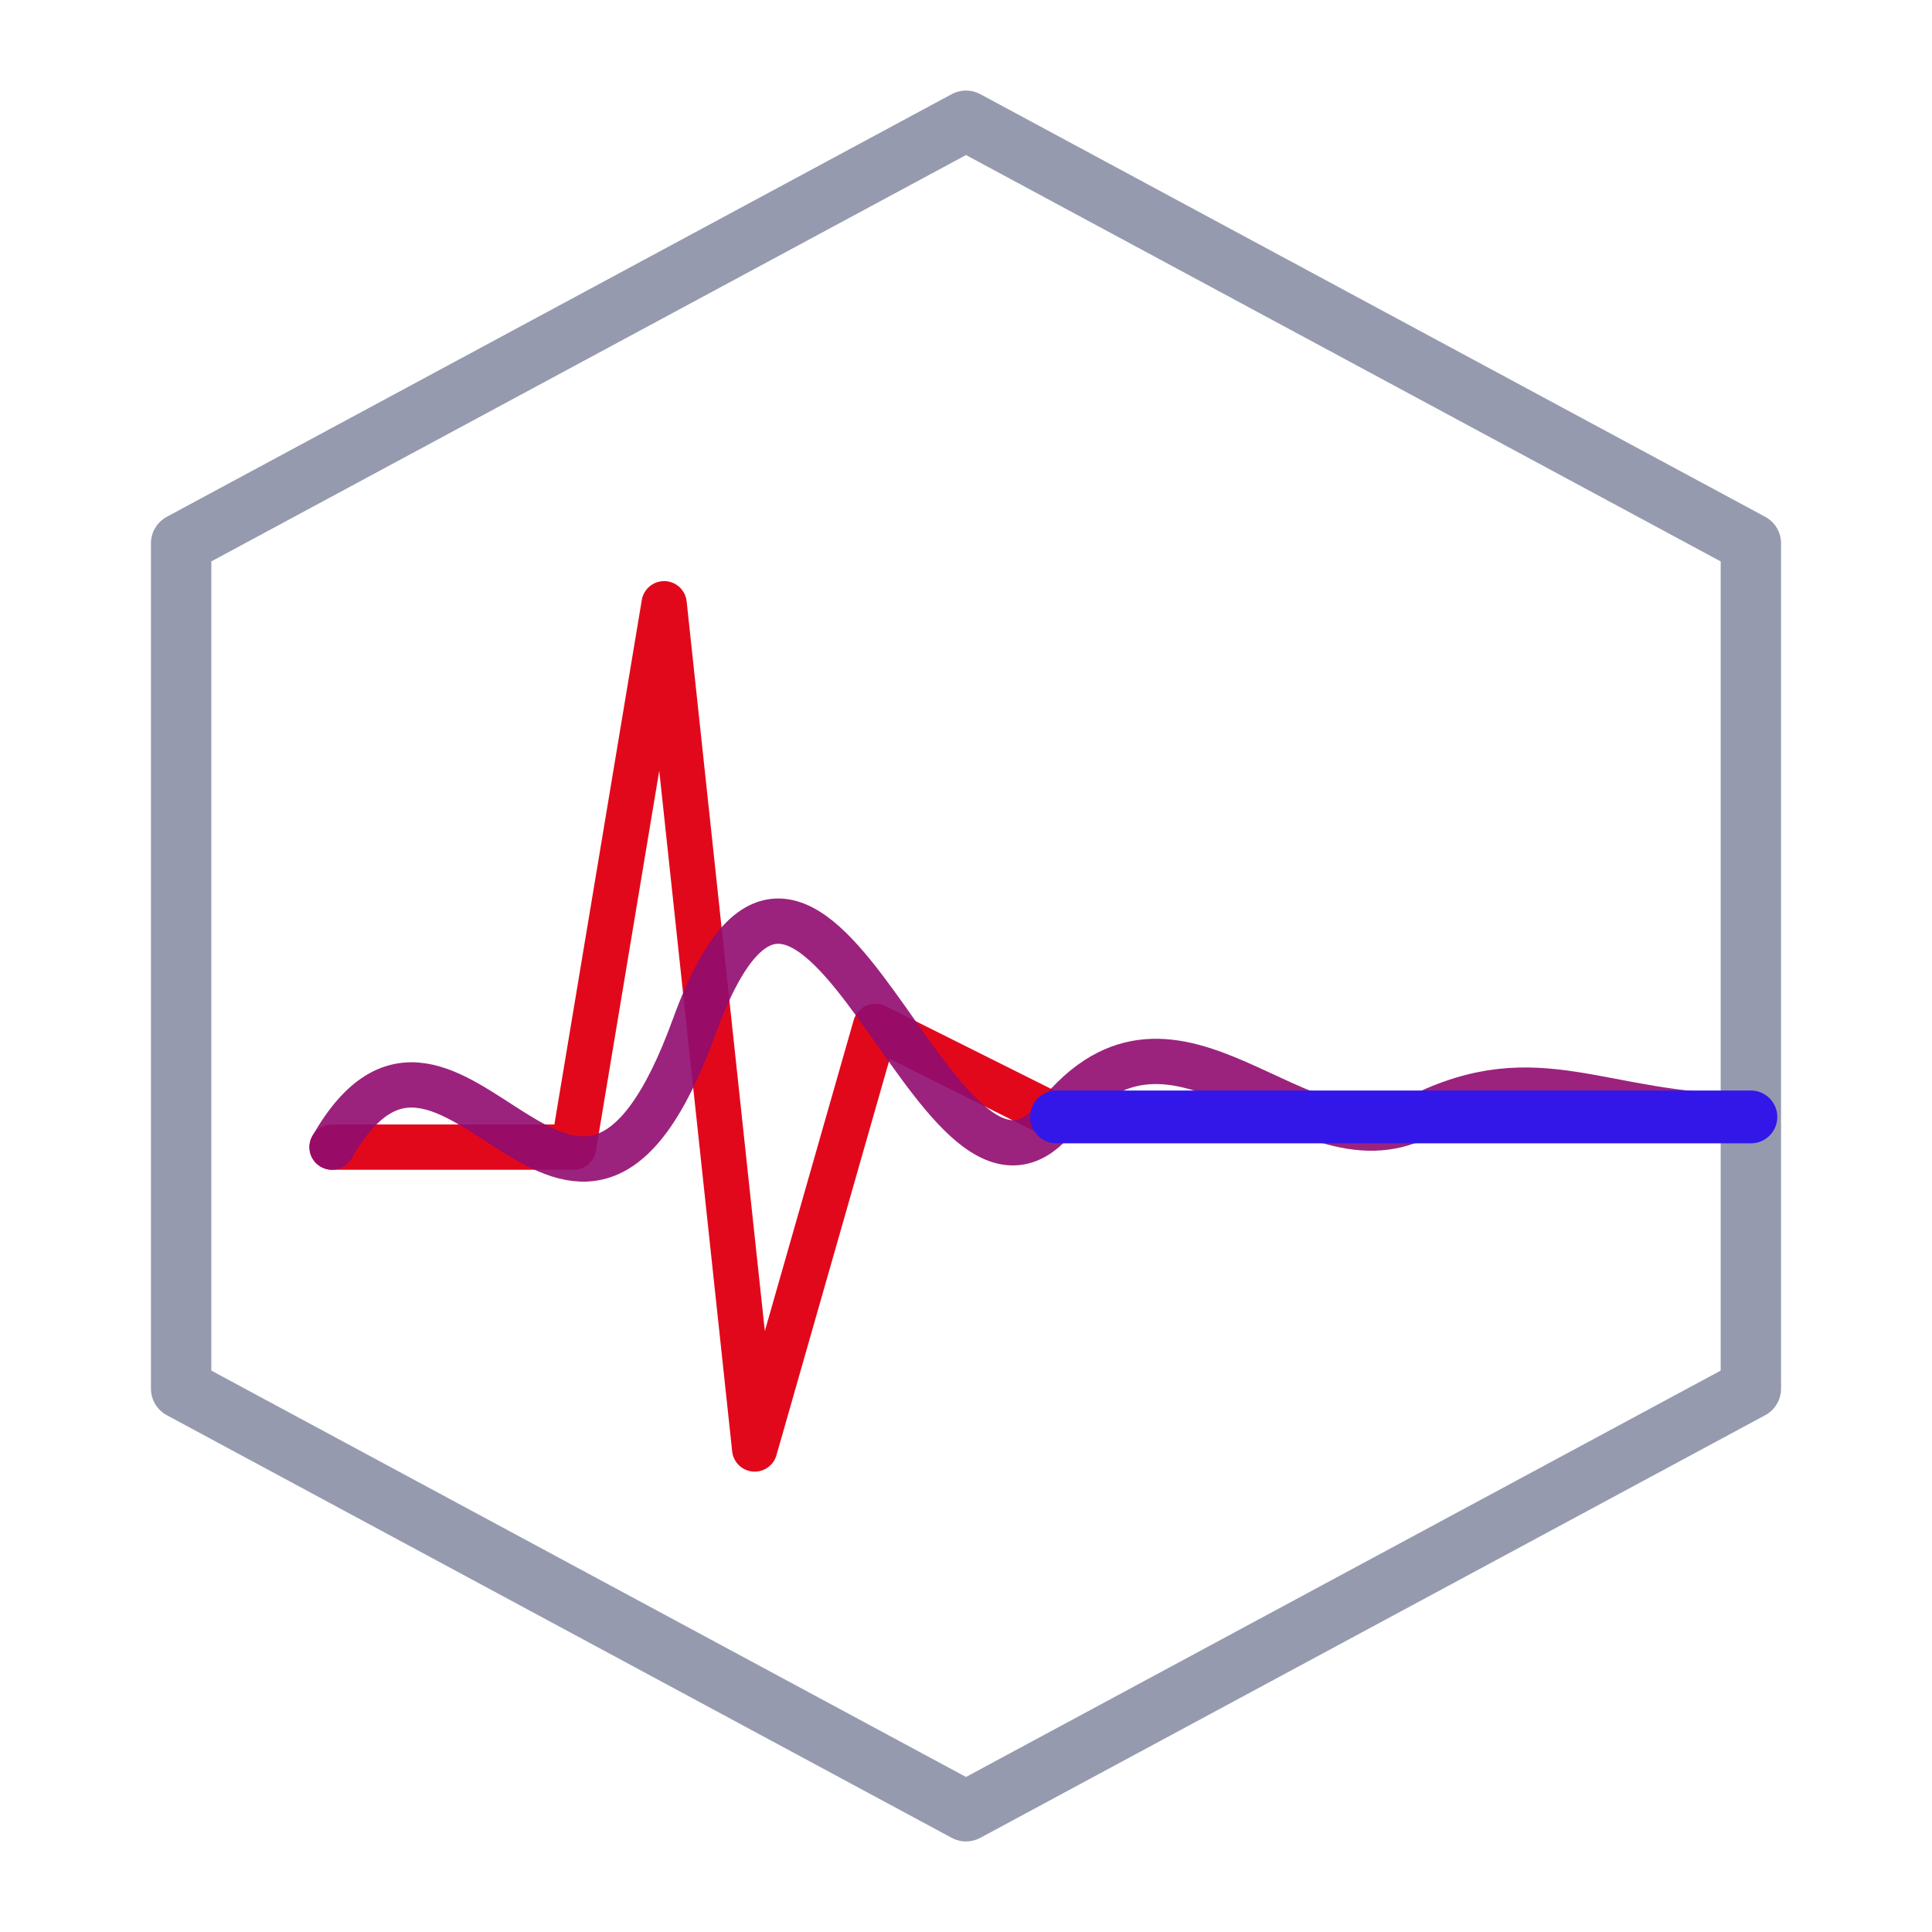
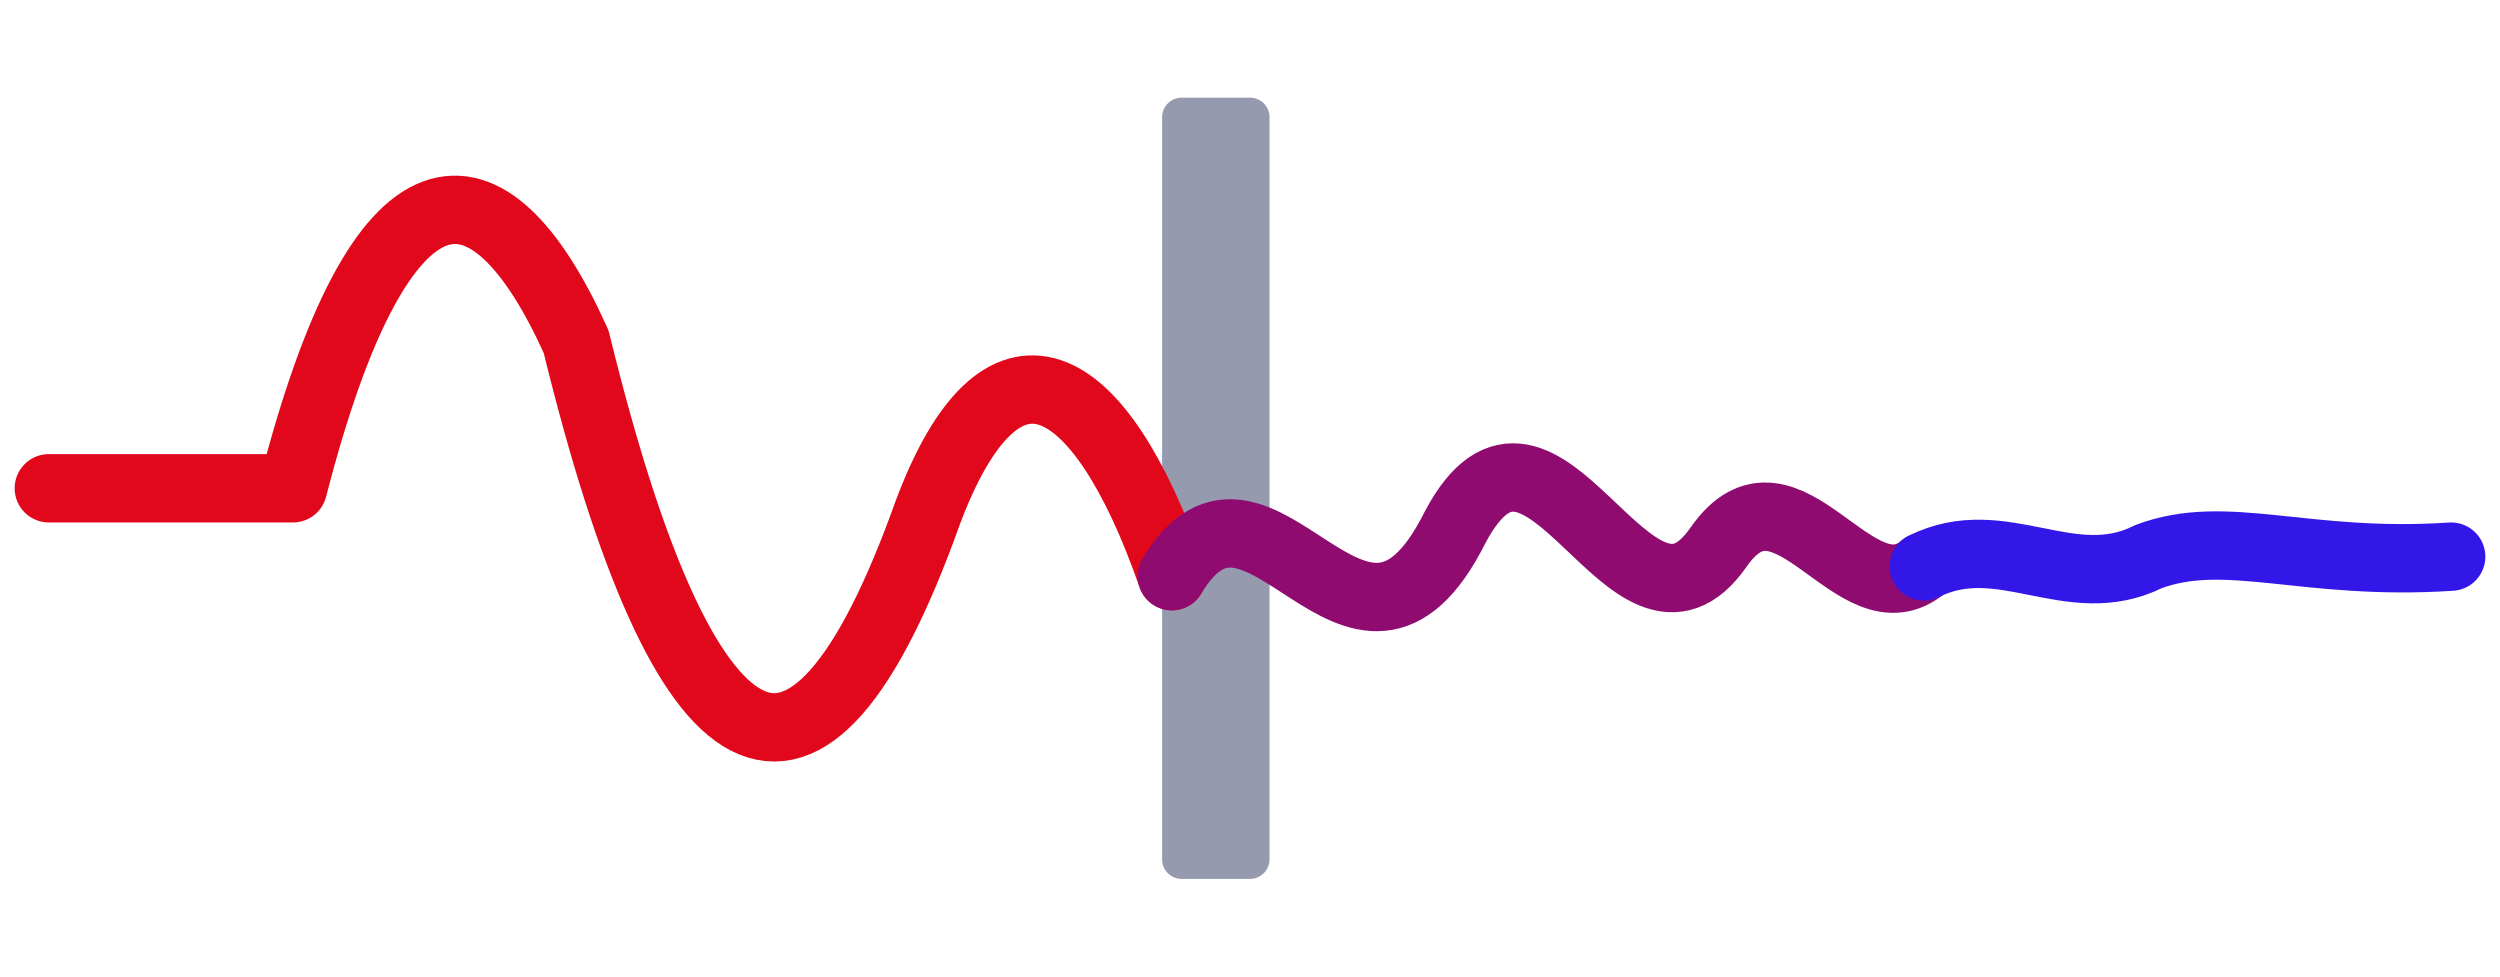
- <svg xmlns="http://www.w3.org/2000/svg" viewBox="0 0 128 128" role="img" aria-label="Engineering.Kabuu Signet">
-   <polygon points="64,8 116,36 116,92 64,120 12,92 12,36" fill="none" stroke="#959AAF" stroke-width="4" stroke-linejoin="round" />
-   <path d="M22 76 L38 76 L44 40 L50 96 L58 68 L70 74" fill="none" stroke="#E2081B" stroke-width="3" stroke-linecap="round" stroke-linejoin="round" />
-   <path d="M22 76 C 30 62, 38 90, 46 68 S 62 84, 70 74 S 86 78, 94 74 106 74 116 74" fill="none" stroke="#900B6F" stroke-width="3" stroke-linecap="round" stroke-linejoin="round" opacity="0.9" />
-   <line x1="70" y1="74" x2="116" y2="74" stroke="#3317E9" stroke-width="3.5" stroke-linecap="round" />
+ <svg xmlns="http://www.w3.org/2000/svg" viewBox="0 0 512 200" role="img" aria-label="Engineering.Kabuu">
+   <rect x="238" y="20" width="22" height="160" rx="4" fill="#959AAF" />
+   <path d="M 10 100            L 60 100            C 78 30, 100 30, 118 70            C 140 160, 165 175, 190 105            C 205 65, 225 75, 240 118" fill="none" stroke="#E2081B" stroke-width="14" stroke-linecap="round" stroke-linejoin="round" />
+   <path d="M 240 118            C 258 88, 278 148, 298 108            C 316 74, 334 138, 352 112            C 366 92, 380 128, 394 116" fill="none" stroke="#900B6F" stroke-width="14" stroke-linecap="round" stroke-linejoin="round" />
+   <path d="M 394 116            C 410 108, 424 122, 440 114            C 456 108, 472 116, 502 114" fill="none" stroke="#3317E9" stroke-width="14" stroke-linecap="round" stroke-linejoin="round" />
</svg>
